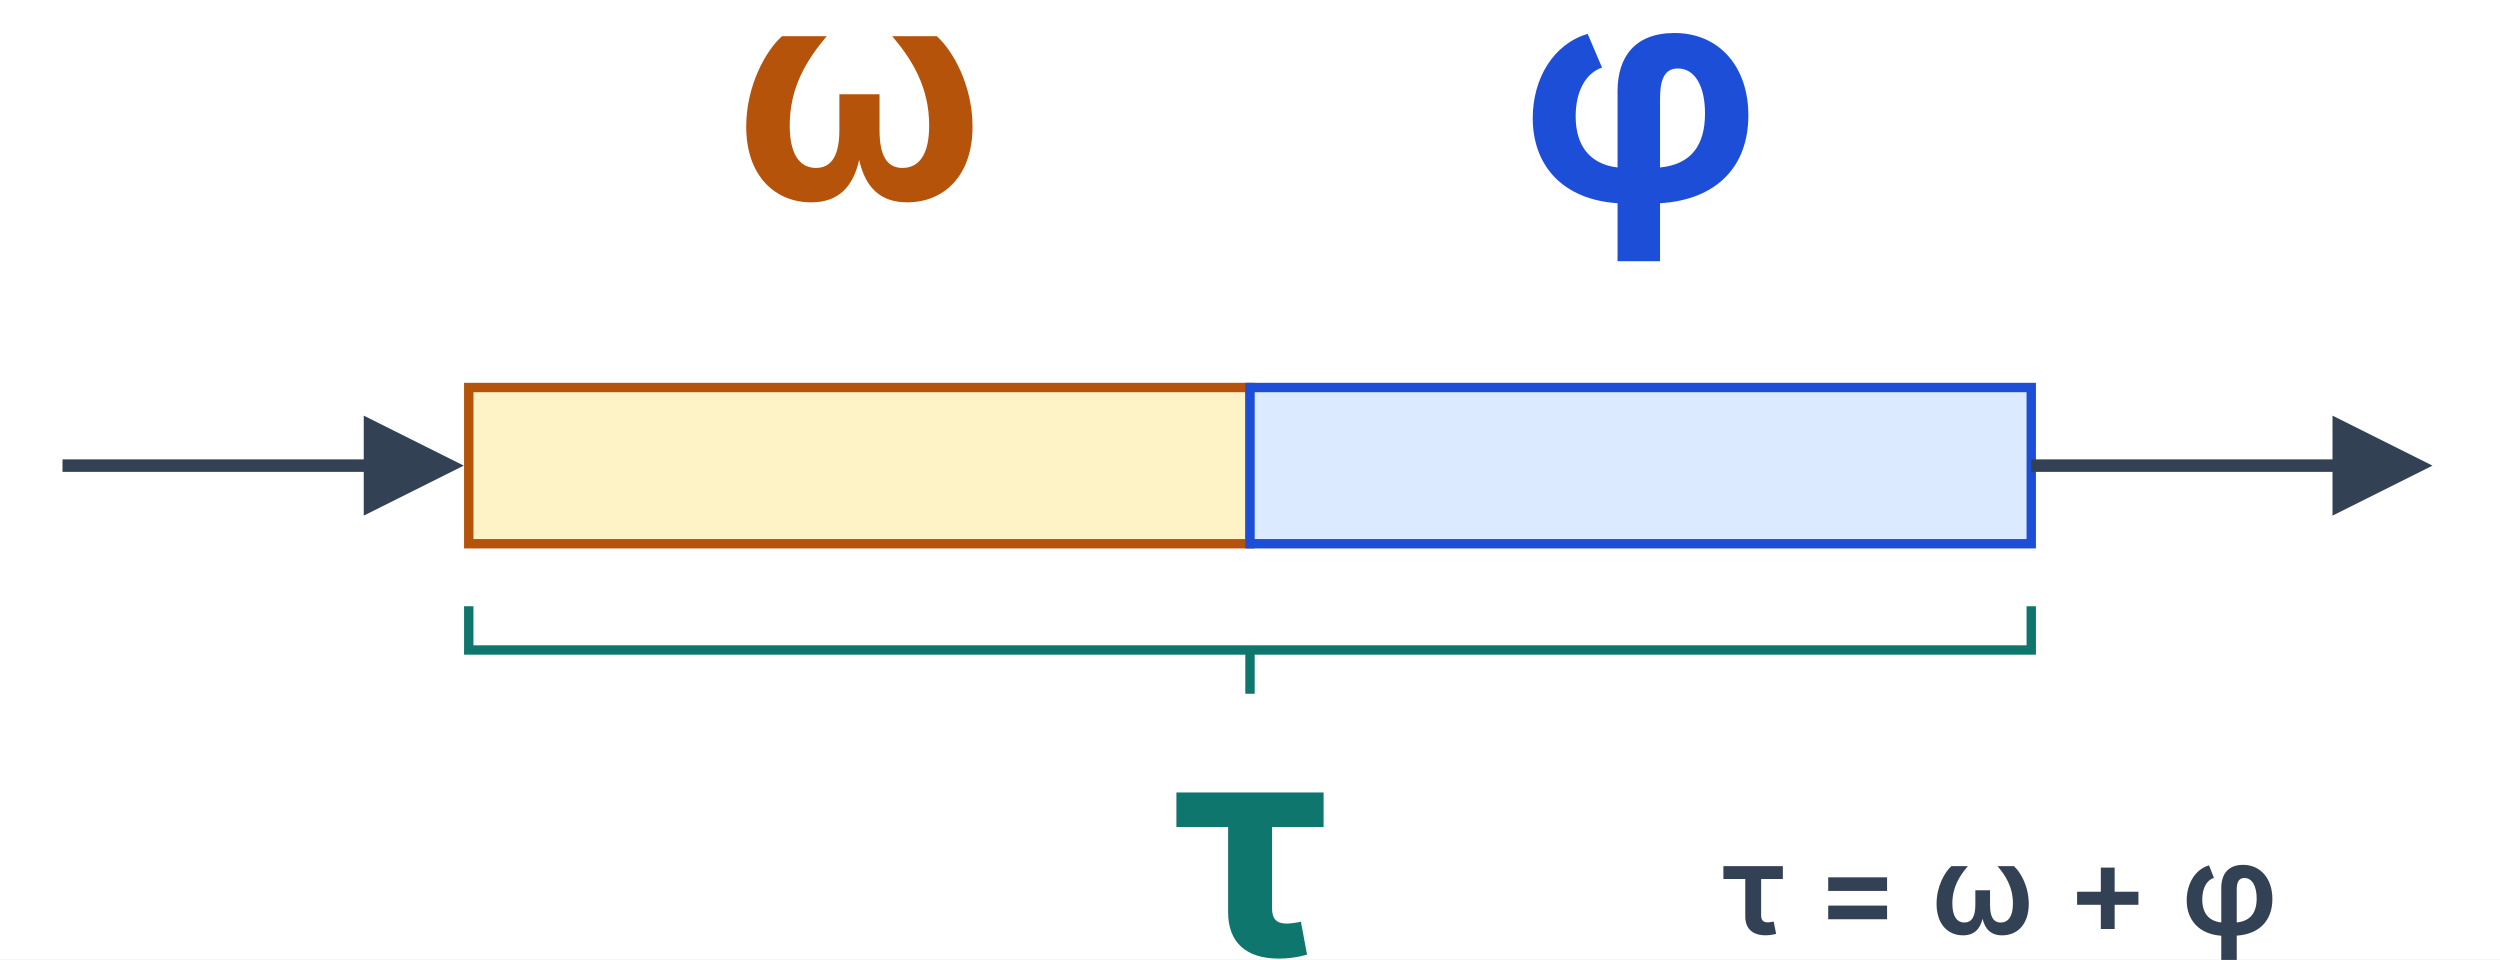
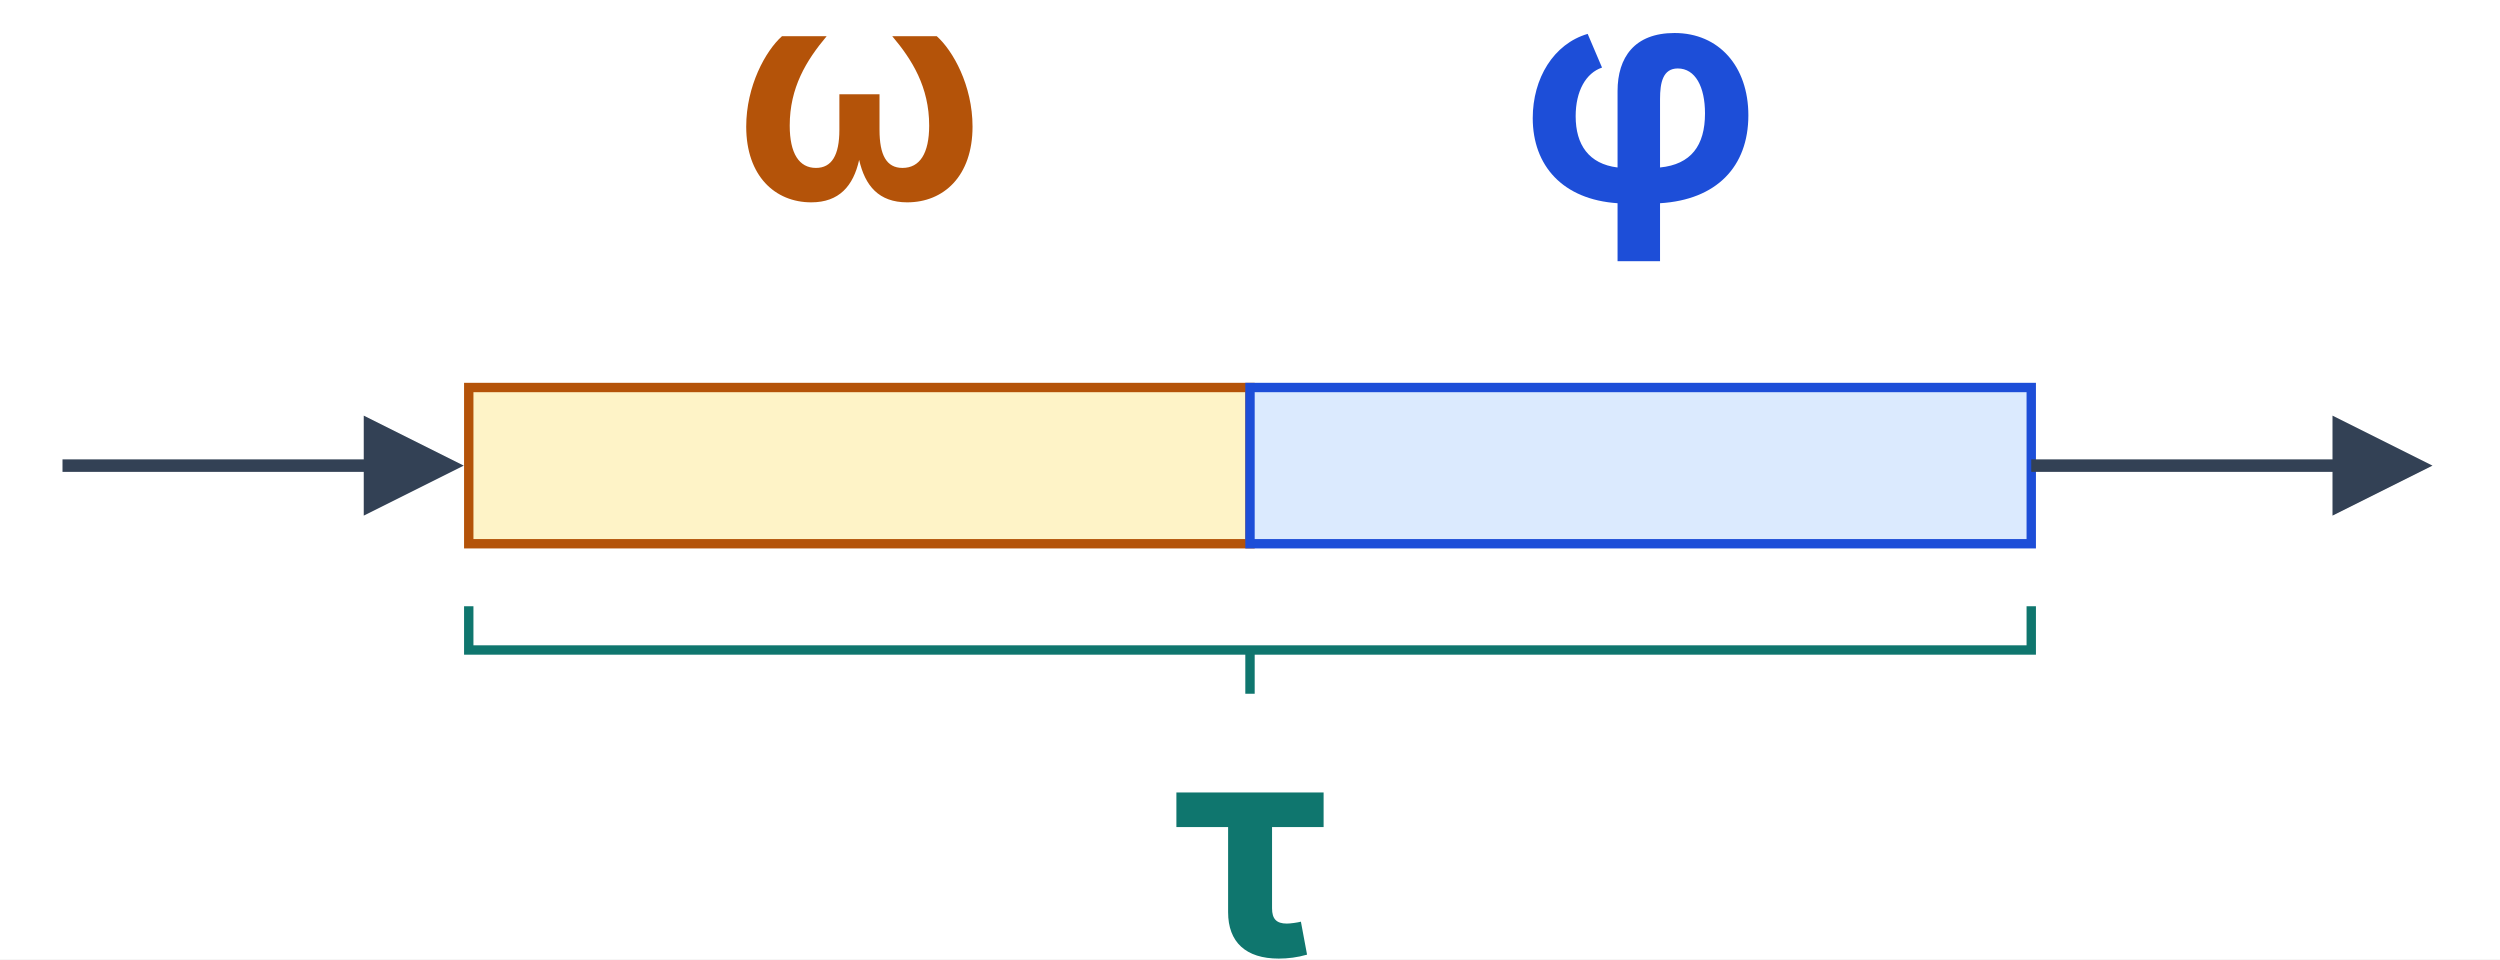
<svg xmlns="http://www.w3.org/2000/svg" viewBox="0 46 800 307" width="800" height="307" role="img" aria-labelledby="t d" font-family="system-ui, -apple-system, 'Segoe UI', sans-serif">
  <defs>
    <marker id="arrow" viewBox="0 0 10 10" refX="8" refY="5" markerWidth="8" markerHeight="8" orient="auto-start-reverse">
      <path d="M0 0 L10 5 L0 10 z" fill="#334155" />
    </marker>
  </defs>
  <rect y="46" width="800" height="307" fill="#ffffff" />
  <text x="275" y="110" text-anchor="middle" font-size="96" font-weight="700" fill="#b45309">ω</text>
  <text x="525" y="110" text-anchor="middle" font-size="96" font-weight="700" fill="#1d4ed8">φ</text>
  <line x1="20" y1="195" x2="142" y2="195" stroke="#334155" stroke-width="4" marker-end="url(#arrow)" />
  <rect x="150" y="170" width="250" height="50" fill="#fef3c7" stroke="#b45309" stroke-width="3" />
  <rect x="400" y="170" width="250" height="50" fill="#dbeafe" stroke="#1d4ed8" stroke-width="3" />
  <line x1="650" y1="195" x2="772" y2="195" stroke="#334155" stroke-width="4" marker-end="url(#arrow)" />
  <path d="M150 240 V254 H650 V240" fill="none" stroke="#0f766e" stroke-width="3" />
  <line x1="400" y1="254" x2="400" y2="268" stroke="#0f766e" stroke-width="3" />
  <text x="400" y="352" text-anchor="middle" font-size="96" font-weight="700" fill="#0f766e">τ</text>
-   <text x="640" y="345" text-anchor="middle" font-size="40" font-weight="600" fill="#334155">τ = ω + φ</text>
</svg>
